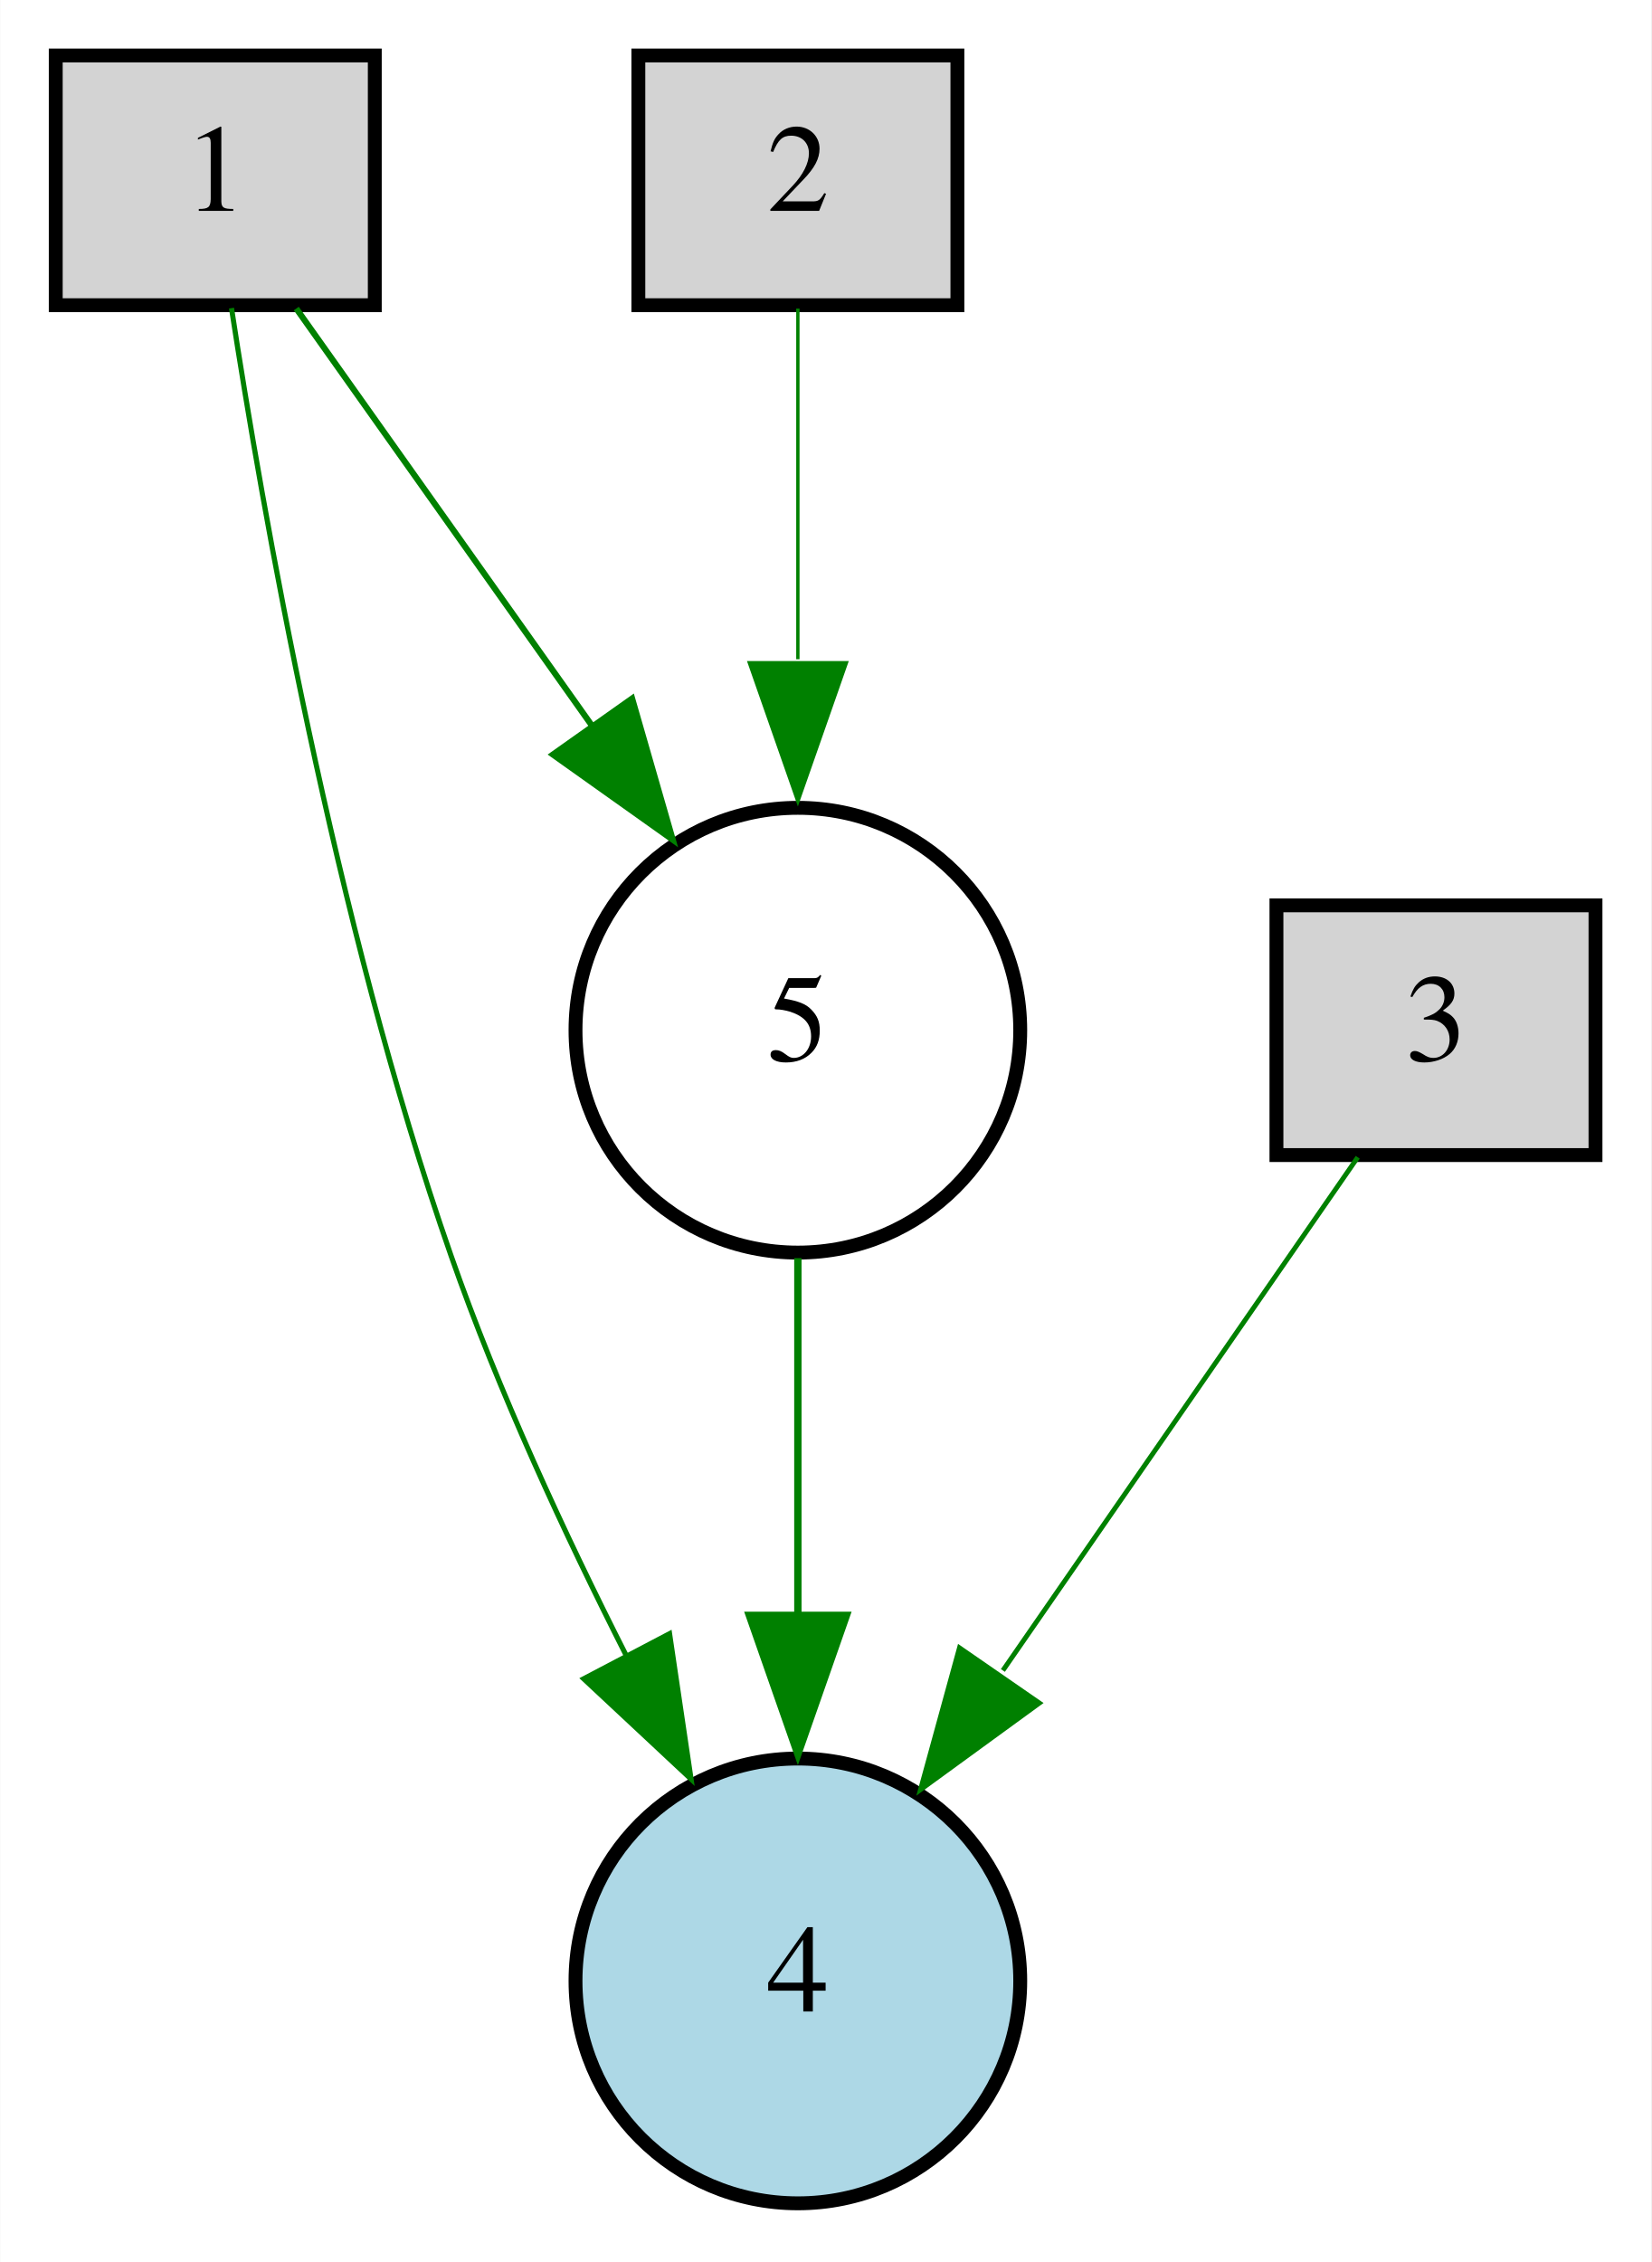
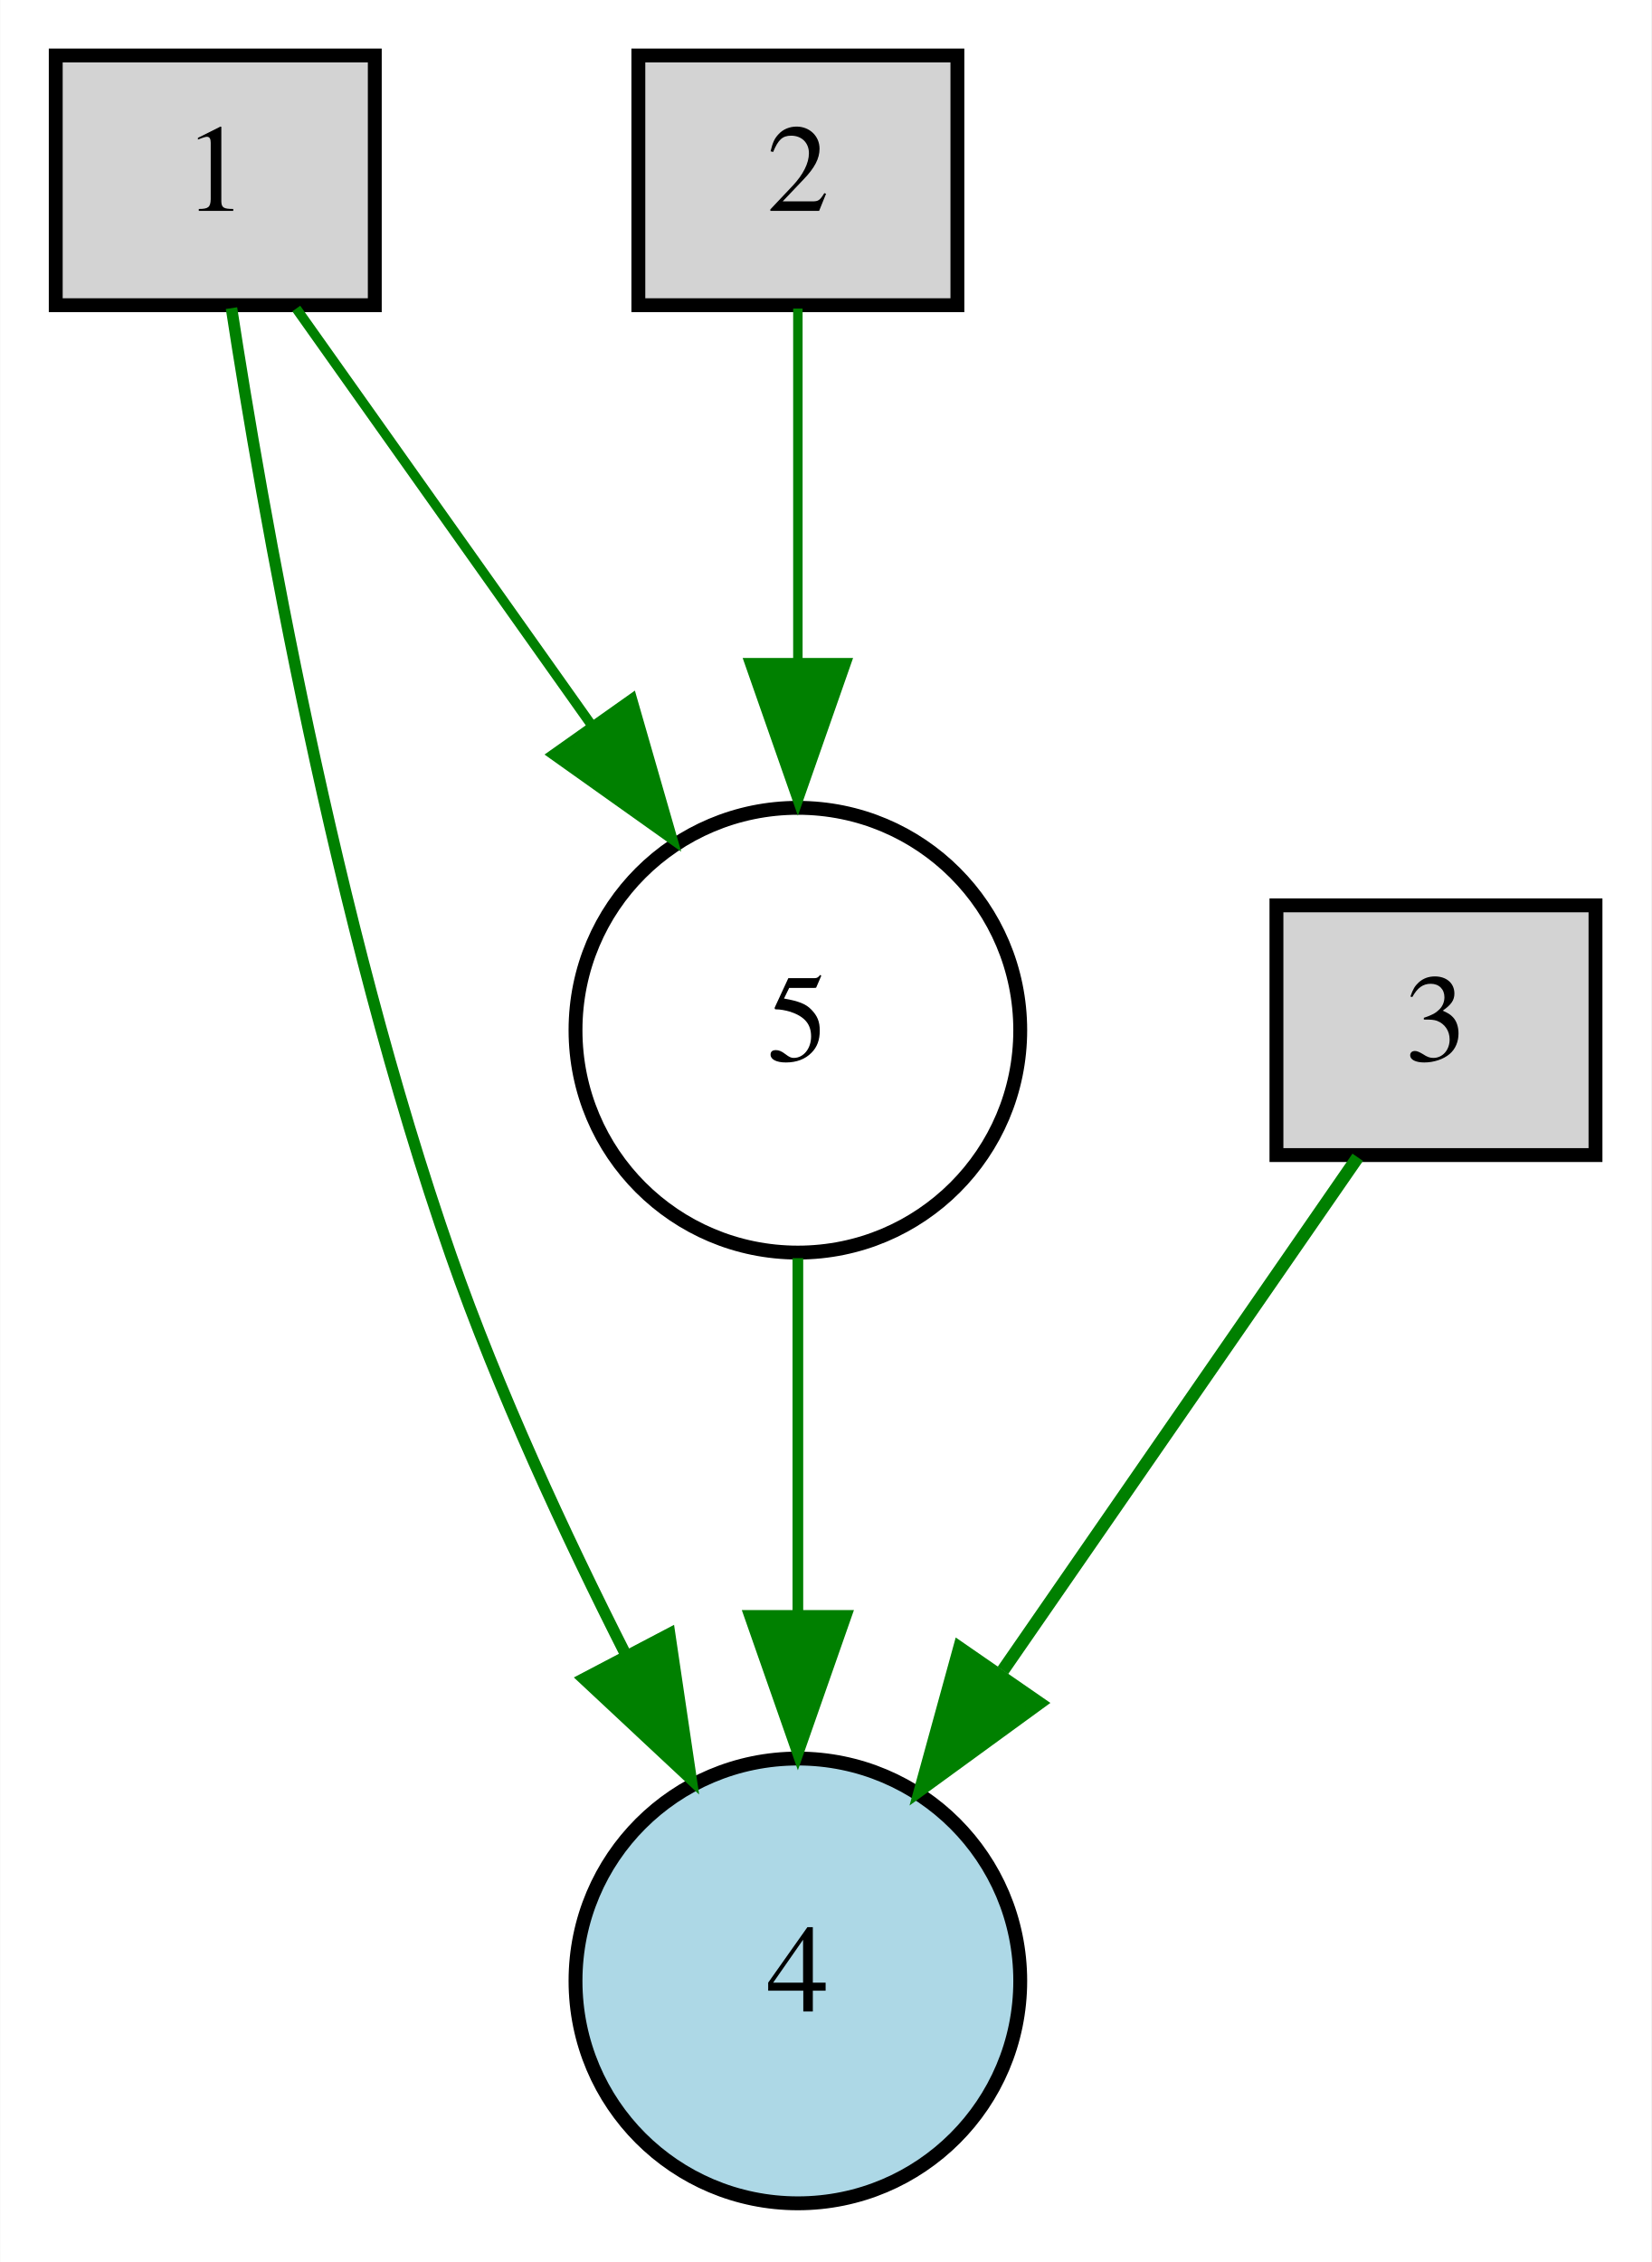
<svg xmlns="http://www.w3.org/2000/svg" width="119pt" height="163pt" viewBox="0.00 0.00 119.00 163.05">
  <g id="graph0" class="graph" transform="scale(1 1) rotate(0) translate(4 159.05)">
    <polygon fill="white" stroke="transparent" points="-4,4 -4,-159.05 115,-159.05 115,4 -4,4" />
    <g id="node1" class="node">
      <polygon fill="lightgray" stroke="black" points="23,-155.05 0,-155.05 0,-137.05 23,-137.05 23,-155.05" />
      <text text-anchor="middle" x="11.5" y="-143.85" font-family="Times,serif" font-size="9.00">1</text>
    </g>
    <g id="node4" class="node">
      <ellipse fill="lightblue" stroke="black" cx="53.5" cy="-16.26" rx="16.03" ry="16.03" />
      <text text-anchor="middle" x="53.5" y="-14.06" font-family="Times,serif" font-size="9.00">4</text>
    </g>
    <g id="edge1" class="edge">
-       <path fill="none" stroke="green" stroke-width="0.37" d="M12.67,-136.84C14.85,-122.63 20.06,-92.68 28.5,-68.53 31.91,-58.78 36.69,-48.47 41.15,-39.67" />
-       <polygon fill="green" stroke="green" stroke-width="0.37" points="44.25,-41.29 45.8,-30.81 38.06,-38.04 44.25,-41.29" />
+       <path fill="none" stroke="green" stroke-width="0.83" d="M12.67,-136.84C14.85,-122.63 20.06,-92.68 28.5,-68.53 31.91,-58.78 36.69,-48.47 41.15,-39.67" />
+       <polygon fill="green" stroke="green" stroke-width="0.83" points="44.25,-41.29 45.8,-30.81 38.06,-38.04 44.25,-41.29" />
    </g>
    <g id="node5" class="node">
      <ellipse fill="white" stroke="black" cx="53.5" cy="-84.79" rx="16.03" ry="16.03" />
      <text text-anchor="middle" x="53.5" y="-82.59" font-family="Times,serif" font-size="9.00">5</text>
    </g>
    <g id="edge5" class="edge">
-       <path fill="none" stroke="green" stroke-width="0.44" d="M17.34,-136.81C22.83,-129.06 31.29,-117.13 38.65,-106.75" />
-       <polygon fill="green" stroke="green" stroke-width="0.44" points="41.55,-108.7 44.48,-98.52 35.84,-104.66 41.55,-108.7" />
+       <path fill="none" stroke="green" stroke-width="0.7" d="M17.34,-136.81C22.83,-129.06 31.29,-117.13 38.65,-106.75" />
+       <polygon fill="green" stroke="green" stroke-width="0.7" points="41.55,-108.7 44.48,-98.52 35.84,-104.66 41.55,-108.7" />
    </g>
    <g id="node2" class="node">
      <polygon fill="lightgray" stroke="black" points="65,-155.05 42,-155.05 42,-137.05 65,-137.05 65,-155.05" />
      <text text-anchor="middle" x="53.5" y="-143.85" font-family="Times,serif" font-size="9.00">2</text>
    </g>
    <g id="edge3" class="edge">
-       <path fill="none" stroke="green" stroke-width="0.24" d="M53.5,-136.81C53.5,-130.23 53.5,-120.63 53.5,-111.53" />
-       <polygon fill="green" stroke="green" stroke-width="0.24" points="57,-111.28 53.5,-101.28 50,-111.28 57,-111.28" />
+       <path fill="none" stroke="green" stroke-width="0.68" d="M53.5,-136.81C53.5,-130.23 53.5,-120.63 53.5,-111.53" />
+       <polygon fill="green" stroke="green" stroke-width="0.68" points="57,-111.28 53.5,-101.28 50,-111.28 57,-111.28" />
    </g>
    <g id="node3" class="node">
      <polygon fill="lightgray" stroke="black" points="111,-93.79 88,-93.79 88,-75.79 111,-75.79 111,-93.79" />
      <text text-anchor="middle" x="99.5" y="-82.59" font-family="Times,serif" font-size="9.00">3</text>
    </g>
    <g id="edge2" class="edge">
-       <path fill="none" stroke="green" stroke-width="0.35" d="M93.86,-75.63C87.53,-66.48 77,-51.25 68.28,-38.64" />
-       <polygon fill="green" stroke="green" stroke-width="0.35" points="70.91,-36.29 62.34,-30.05 65.15,-40.27 70.91,-36.29" />
+       <path fill="none" stroke="green" stroke-width="0.92" d="M93.86,-75.63C87.53,-66.48 77,-51.25 68.28,-38.64" />
+       <polygon fill="green" stroke="green" stroke-width="0.92" points="70.91,-36.29 62.34,-30.05 65.15,-40.27 70.91,-36.29" />
    </g>
    <g id="edge4" class="edge">
-       <path fill="none" stroke="green" stroke-width="0.53" d="M53.5,-68.36C53.5,-60.72 53.5,-51.3 53.5,-42.63" />
-       <polygon fill="green" stroke="green" stroke-width="0.53" points="57,-42.61 53.5,-32.61 50,-42.61 57,-42.61" />
+       <path fill="none" stroke="green" stroke-width="0.77" d="M53.5,-68.36C53.5,-60.72 53.5,-51.3 53.5,-42.63" />
+       <polygon fill="green" stroke="green" stroke-width="0.77" points="57,-42.61 53.5,-32.61 50,-42.61 57,-42.61" />
    </g>
  </g>
</svg>
